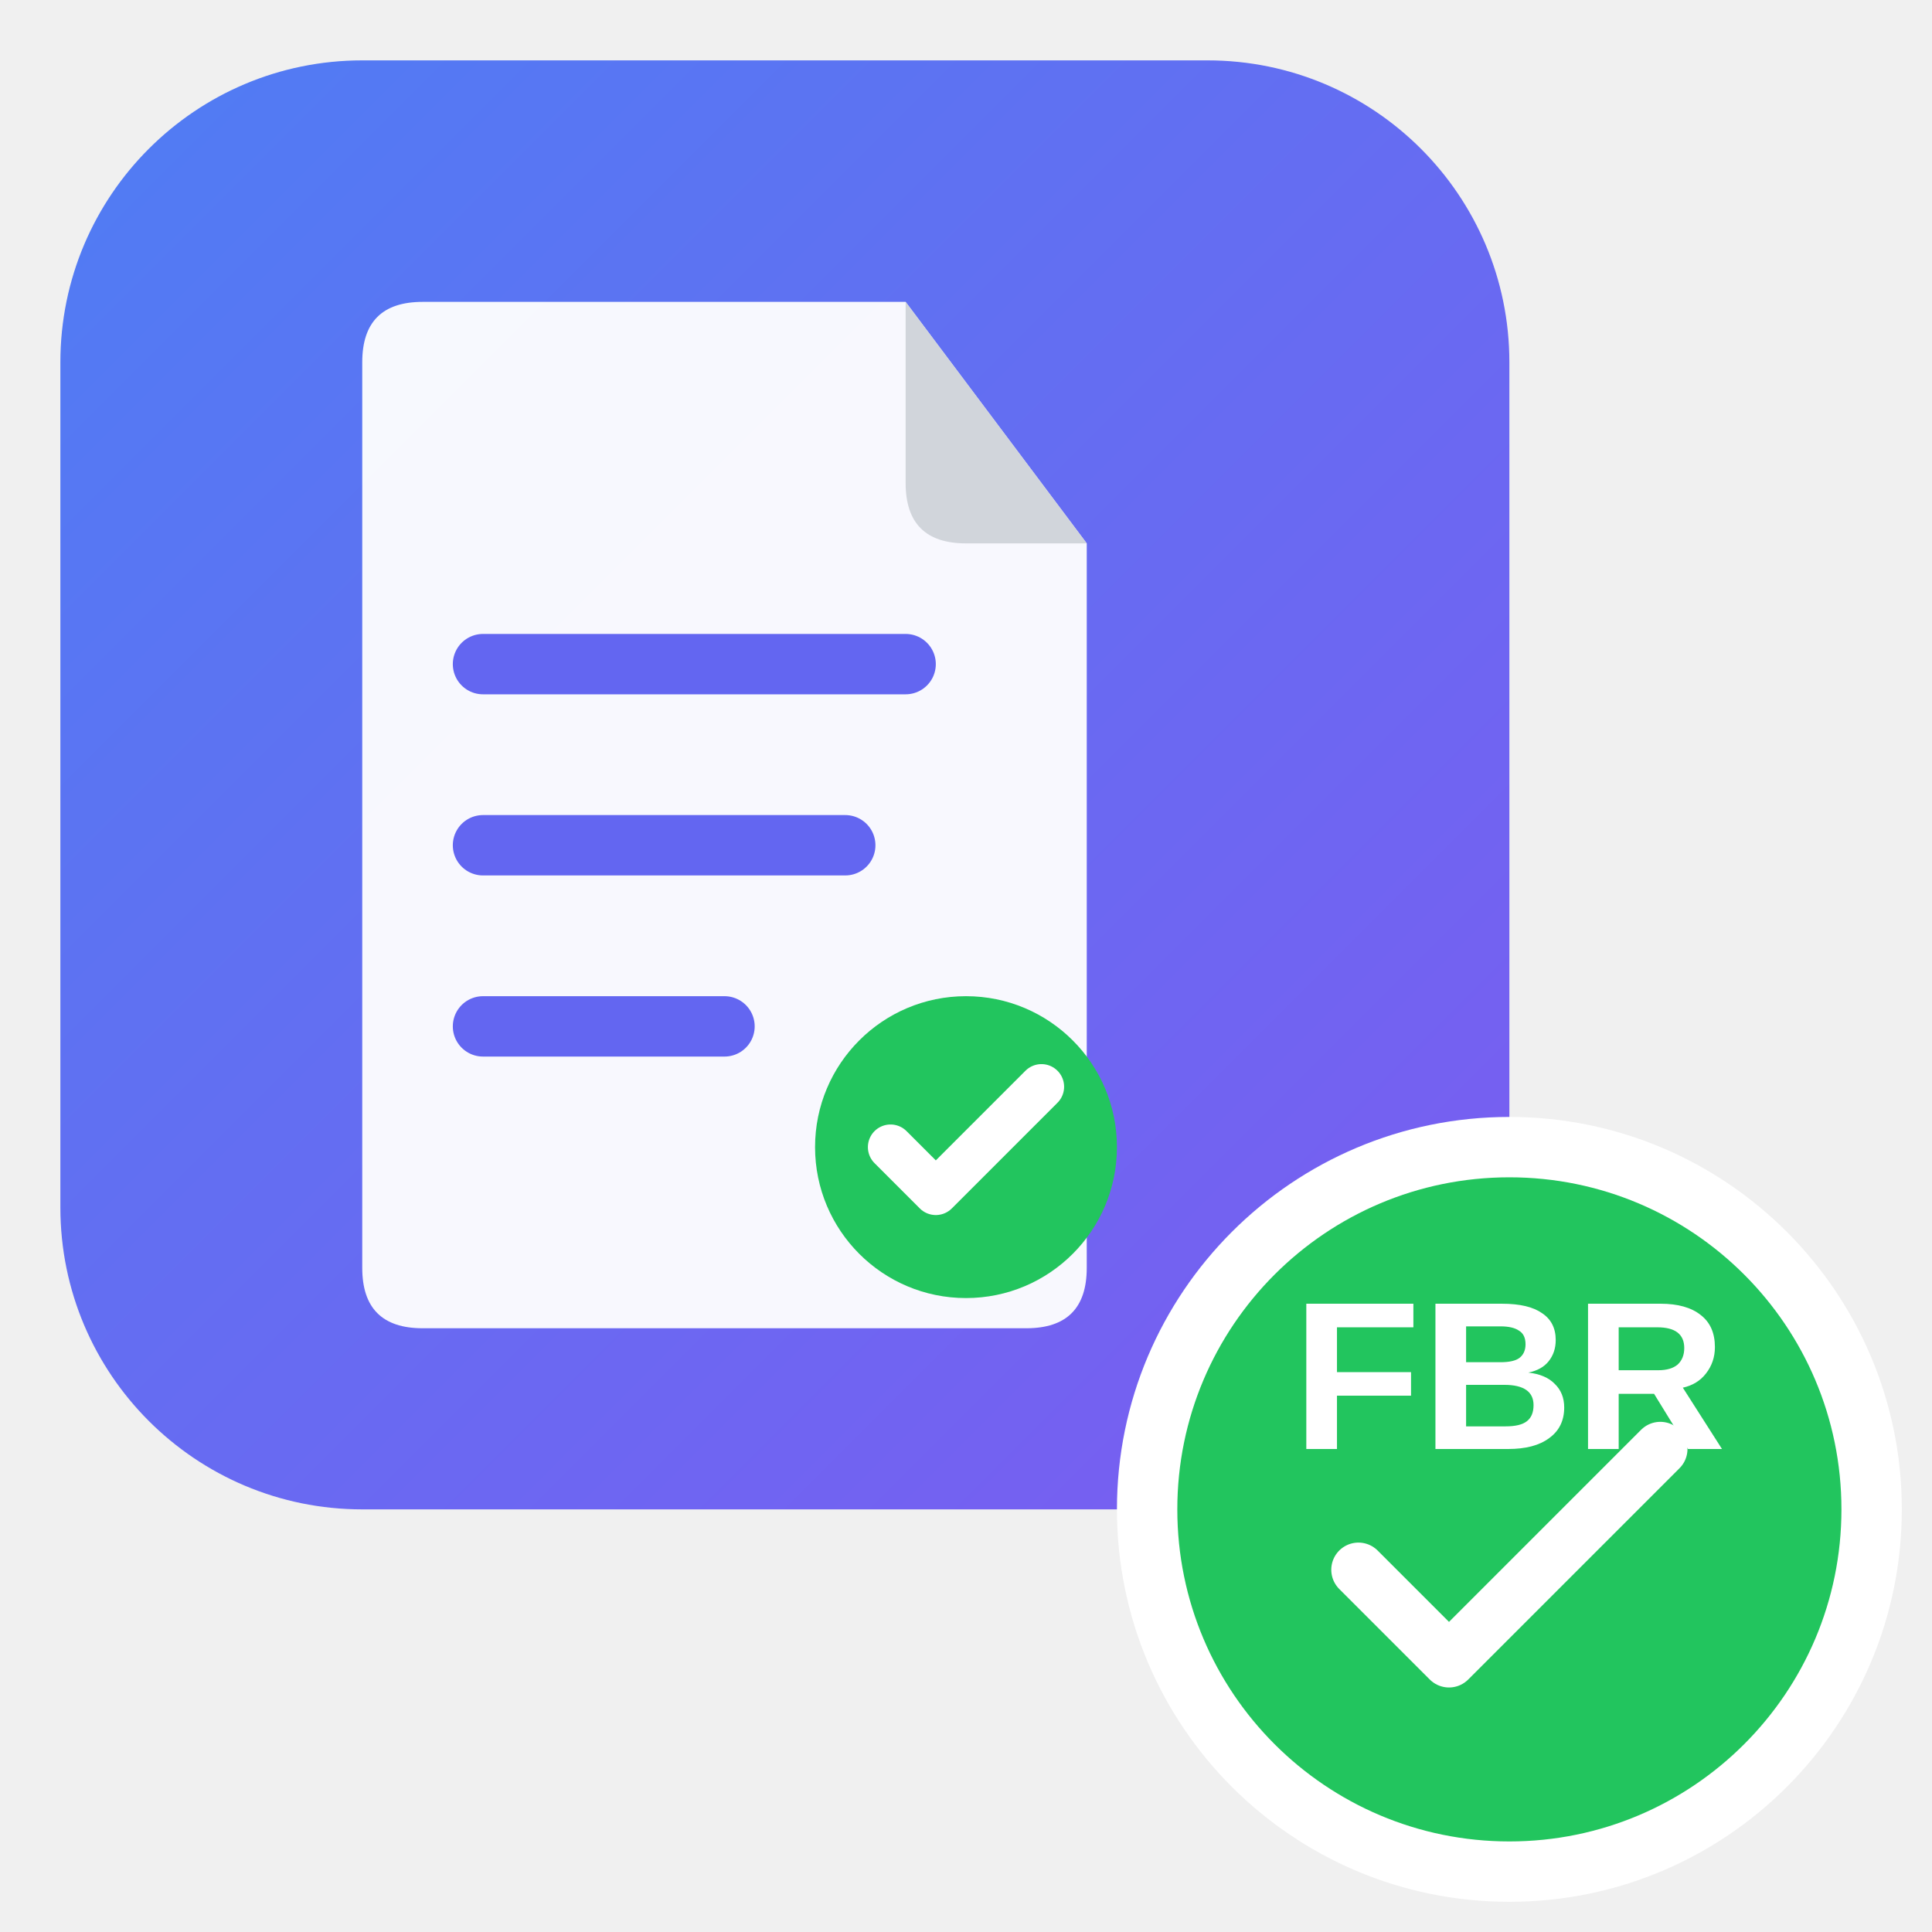
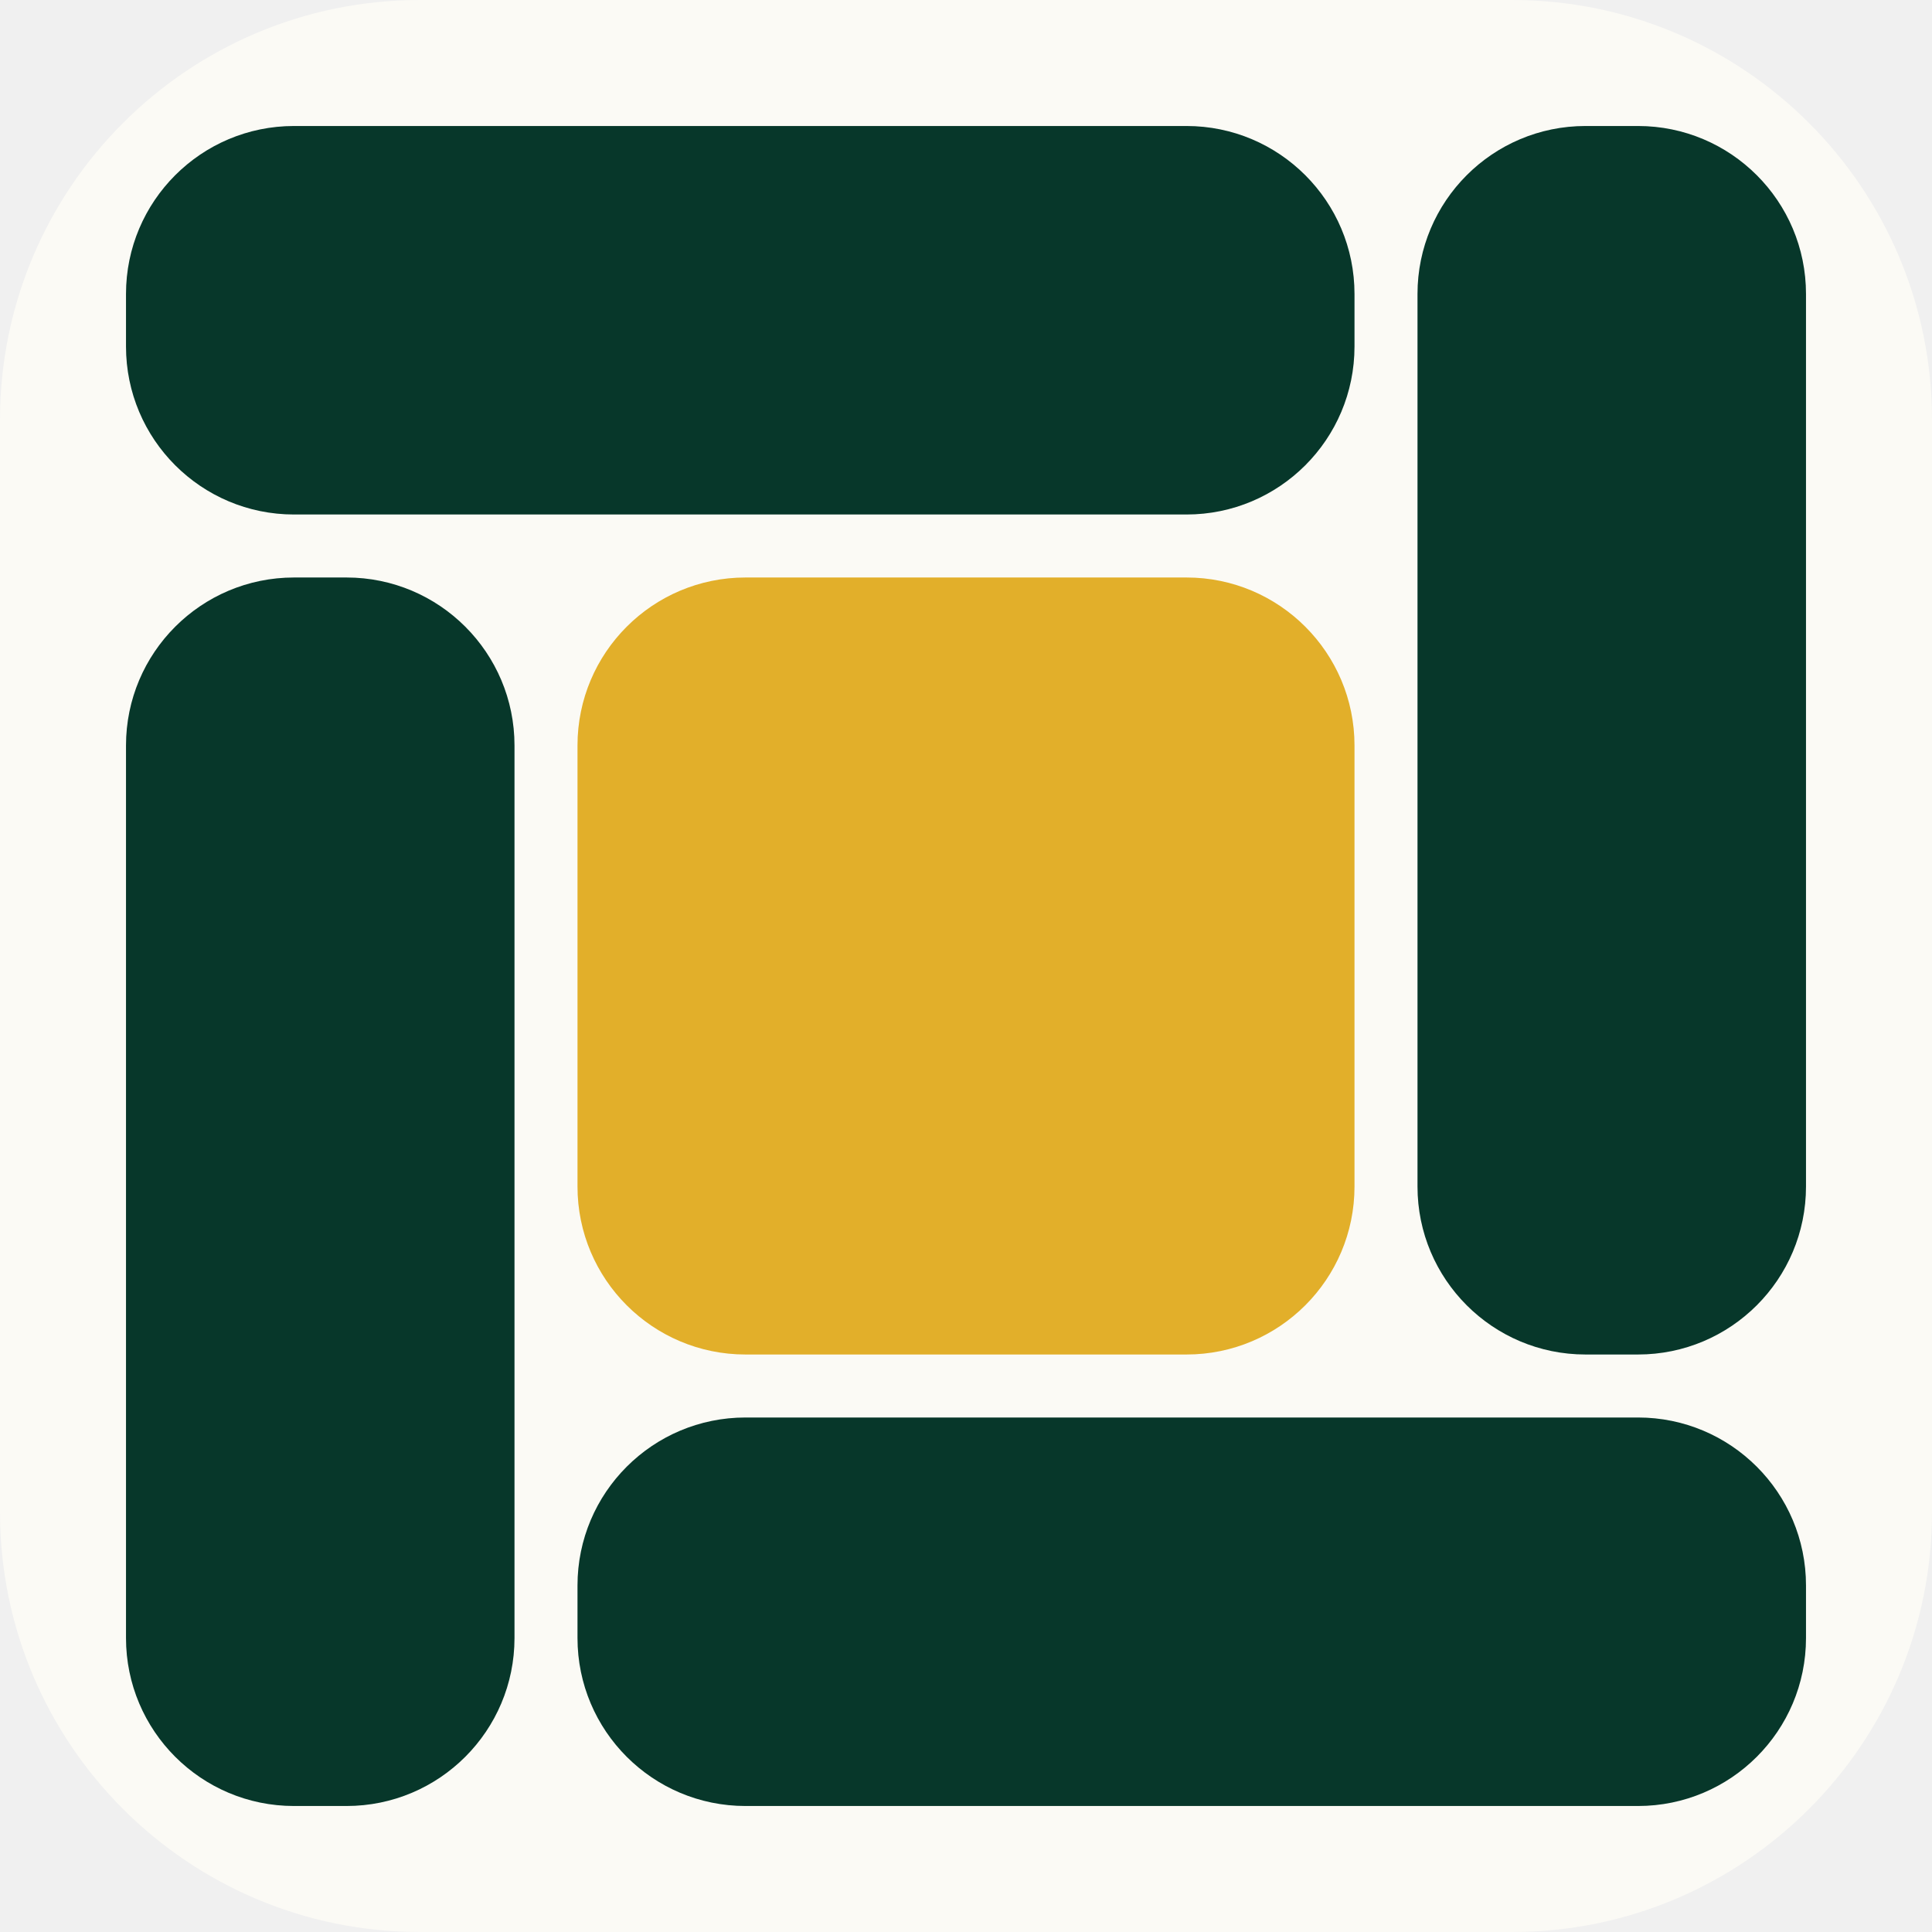
- <svg xmlns="http://www.w3.org/2000/svg" viewBox="0 0 64 64" width="64" height="64">
-   <defs>
-     <linearGradient id="bgGradient" x1="0%" y1="0%" x2="100%" y2="100%">
-       <stop offset="0%" style="stop-color:#4F7DF3;stop-opacity:1" />
-       <stop offset="100%" style="stop-color:#7C5BF1;stop-opacity:1" />
-     </linearGradient>
-   </defs>
-   <rect x="2" y="2" width="48" height="48" rx="10" ry="10" fill="url(#bgGradient)" />
-   <g transform="translate(12, 10)">
-     <path d="M0 4 L0 32 Q0 34 2 34 L22 34 Q24 34 24 32 L24 8 L18 0 L2 0 Q0 0 0 2 Z" fill="white" fill-opacity="0.95" />
-     <path d="M18 0 L18 6 Q18 8 20 8 L24 8 Z" fill="#d1d5db" />
-     <line x1="4" y1="12" x2="18" y2="12" stroke="#6366f1" stroke-width="2" stroke-linecap="round" />
-     <line x1="4" y1="18" x2="16" y2="18" stroke="#6366f1" stroke-width="2" stroke-linecap="round" />
-     <line x1="4" y1="24" x2="12" y2="24" stroke="#6366f1" stroke-width="2" stroke-linecap="round" />
-     <circle cx="20" cy="28" r="5" fill="#22c55e" />
-     <path d="M17.5 28 L19 29.5 L22.5 26" stroke="white" stroke-width="1.5" stroke-linecap="round" stroke-linejoin="round" fill="none" />
+ <svg xmlns="http://www.w3.org/2000/svg" viewBox="-6 -6 92 92" width="64" height="64">
+   <rect x="-6" y="-6" width="92" height="92" rx="20" fill="#FBFAF5" />
+   <g fill="#07372A">
+     <rect x="0" y="0" width="58.5" height="18.5" rx="8" />
+     <rect x="61.5" y="0" width="18.5" height="58.5" rx="8" />
+     <rect x="21.5" y="61.5" width="58.5" height="18.5" rx="8" />
+     <rect x="0" y="21.5" width="18.5" height="58.5" rx="8" />
  </g>
-   <circle cx="50" cy="50" r="13" fill="white" />
-   <circle cx="50" cy="50" r="11" fill="#22c55e" />
-   <text x="50" y="48" font-family="Arial, sans-serif" font-size="7" font-weight="bold" fill="white" text-anchor="middle">FBR</text>
-   <path d="M45 52 L48 55 L55 48" stroke="white" stroke-width="1.8" stroke-linecap="round" stroke-linejoin="round" fill="none" />
+   <rect x="21.5" y="21.5" width="37" height="37" rx="8" fill="#E2AF2A" />
</svg>
